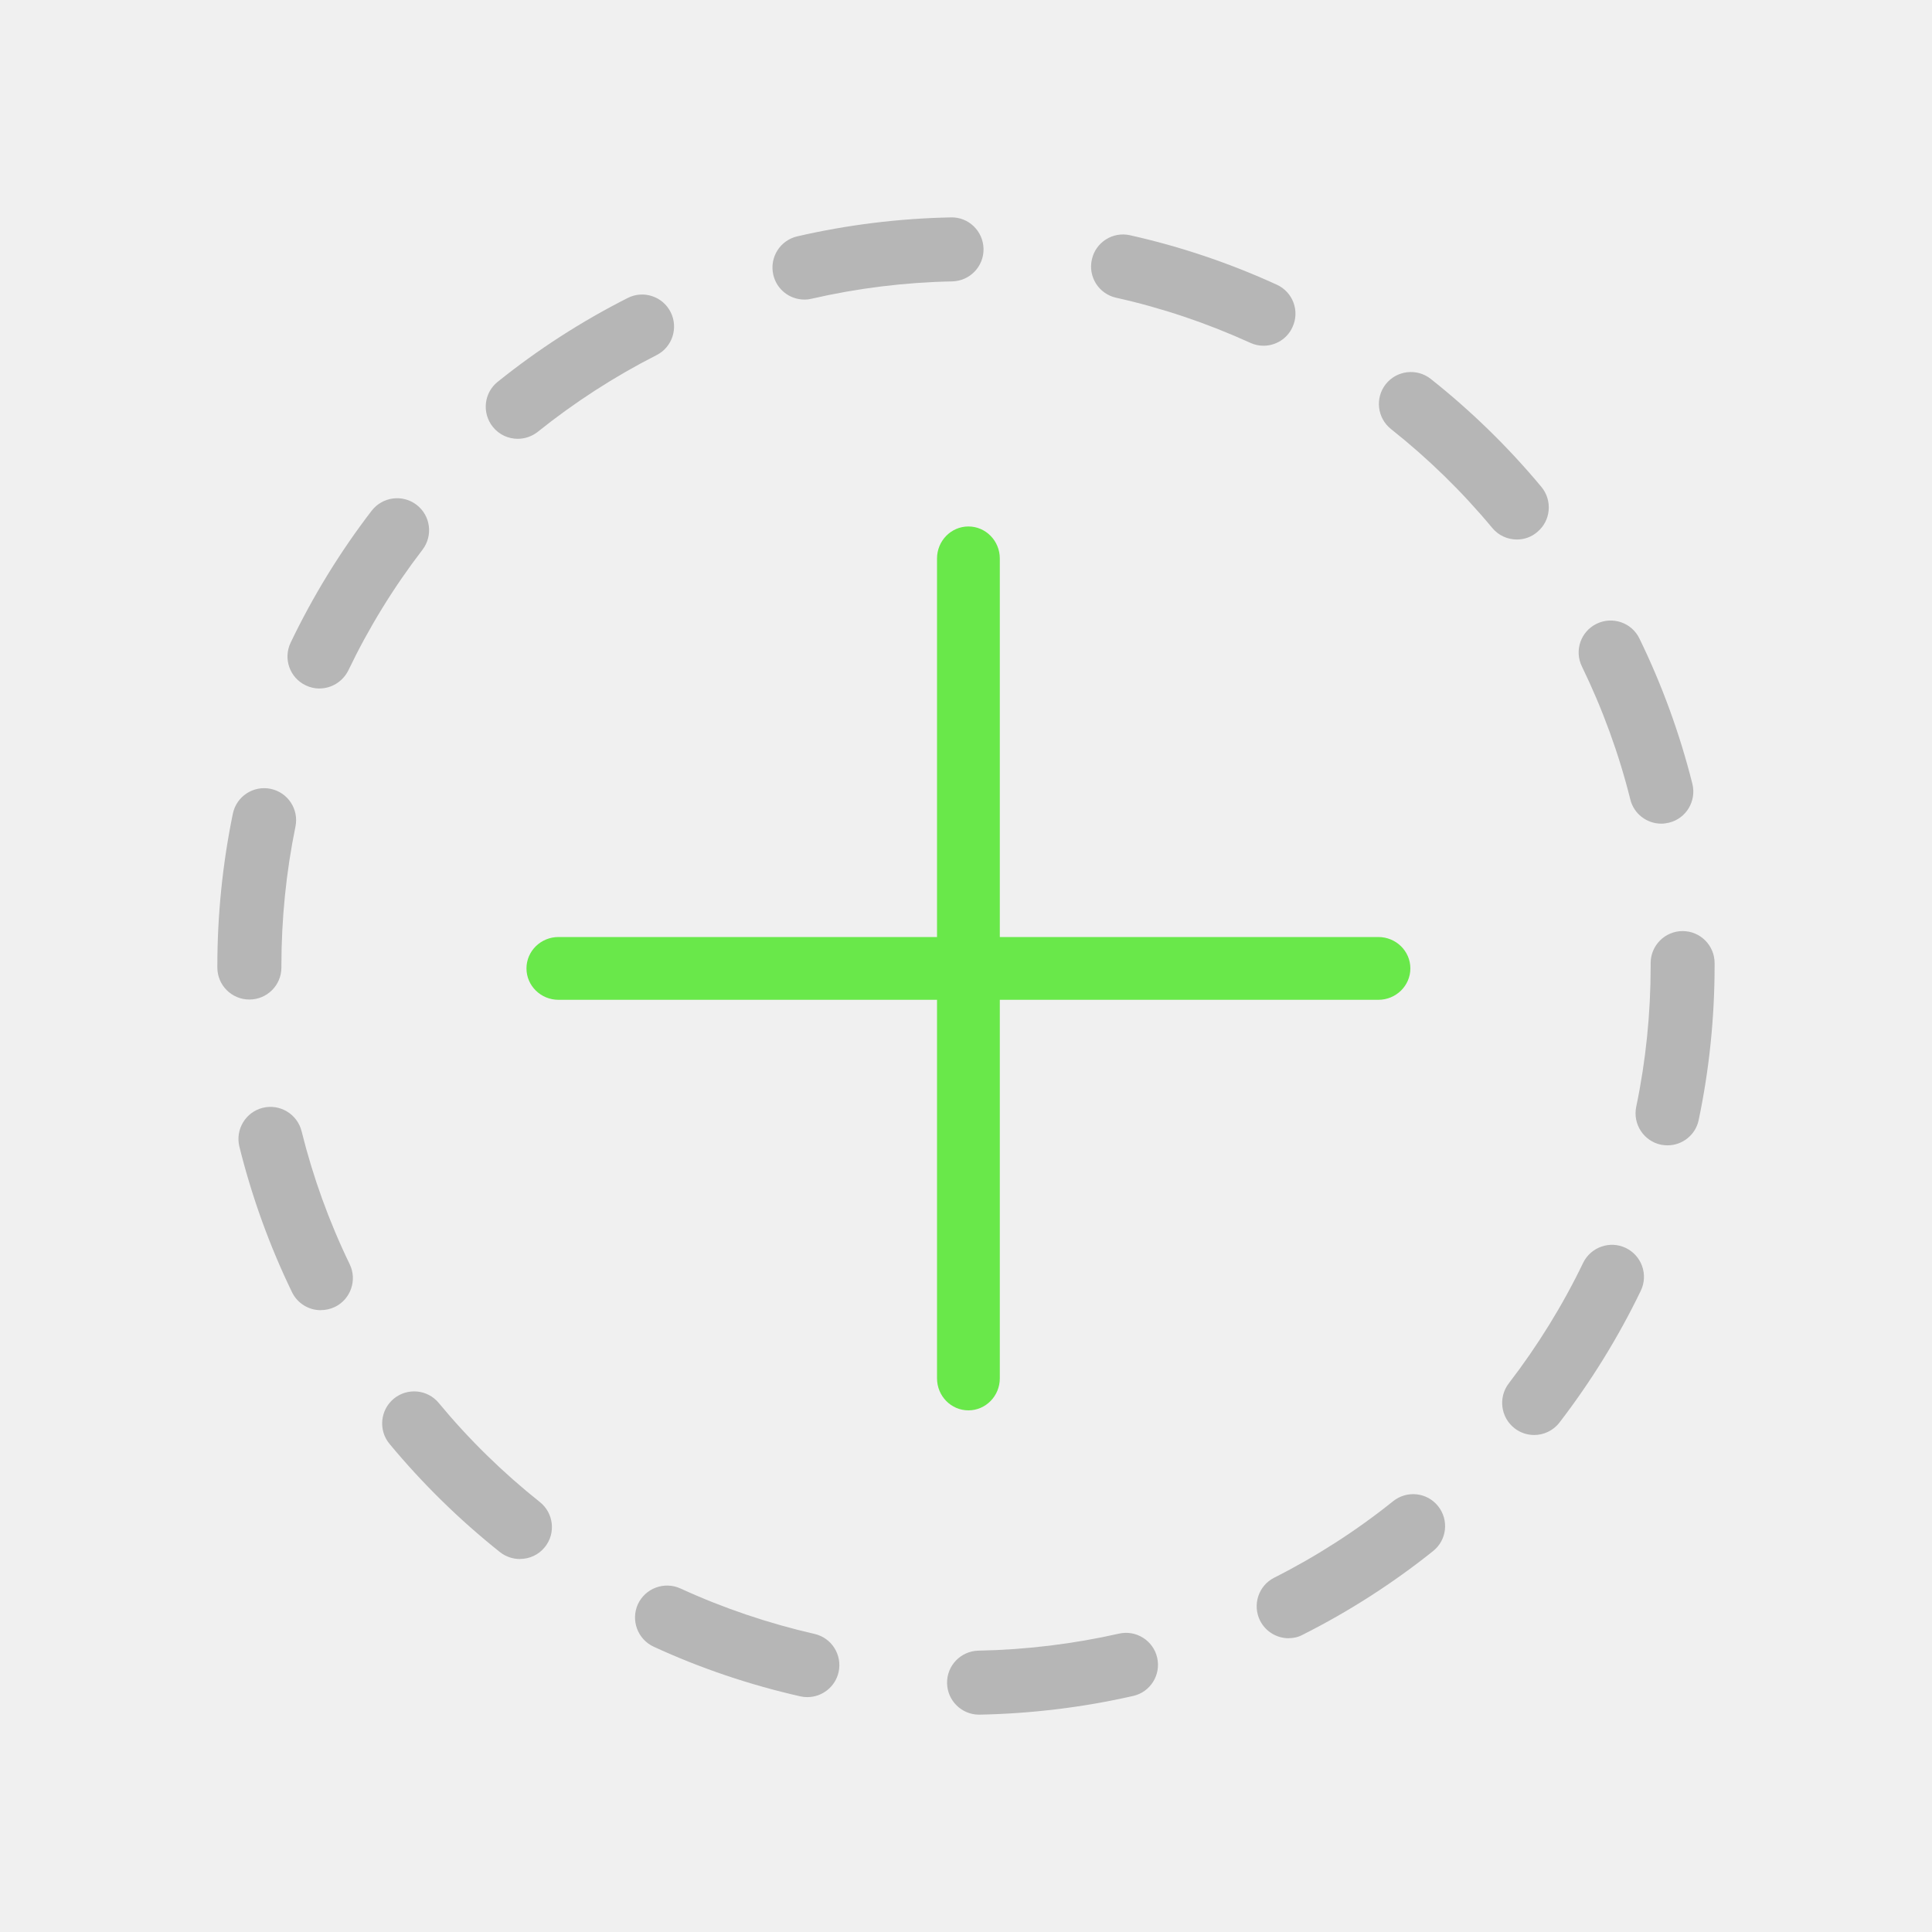
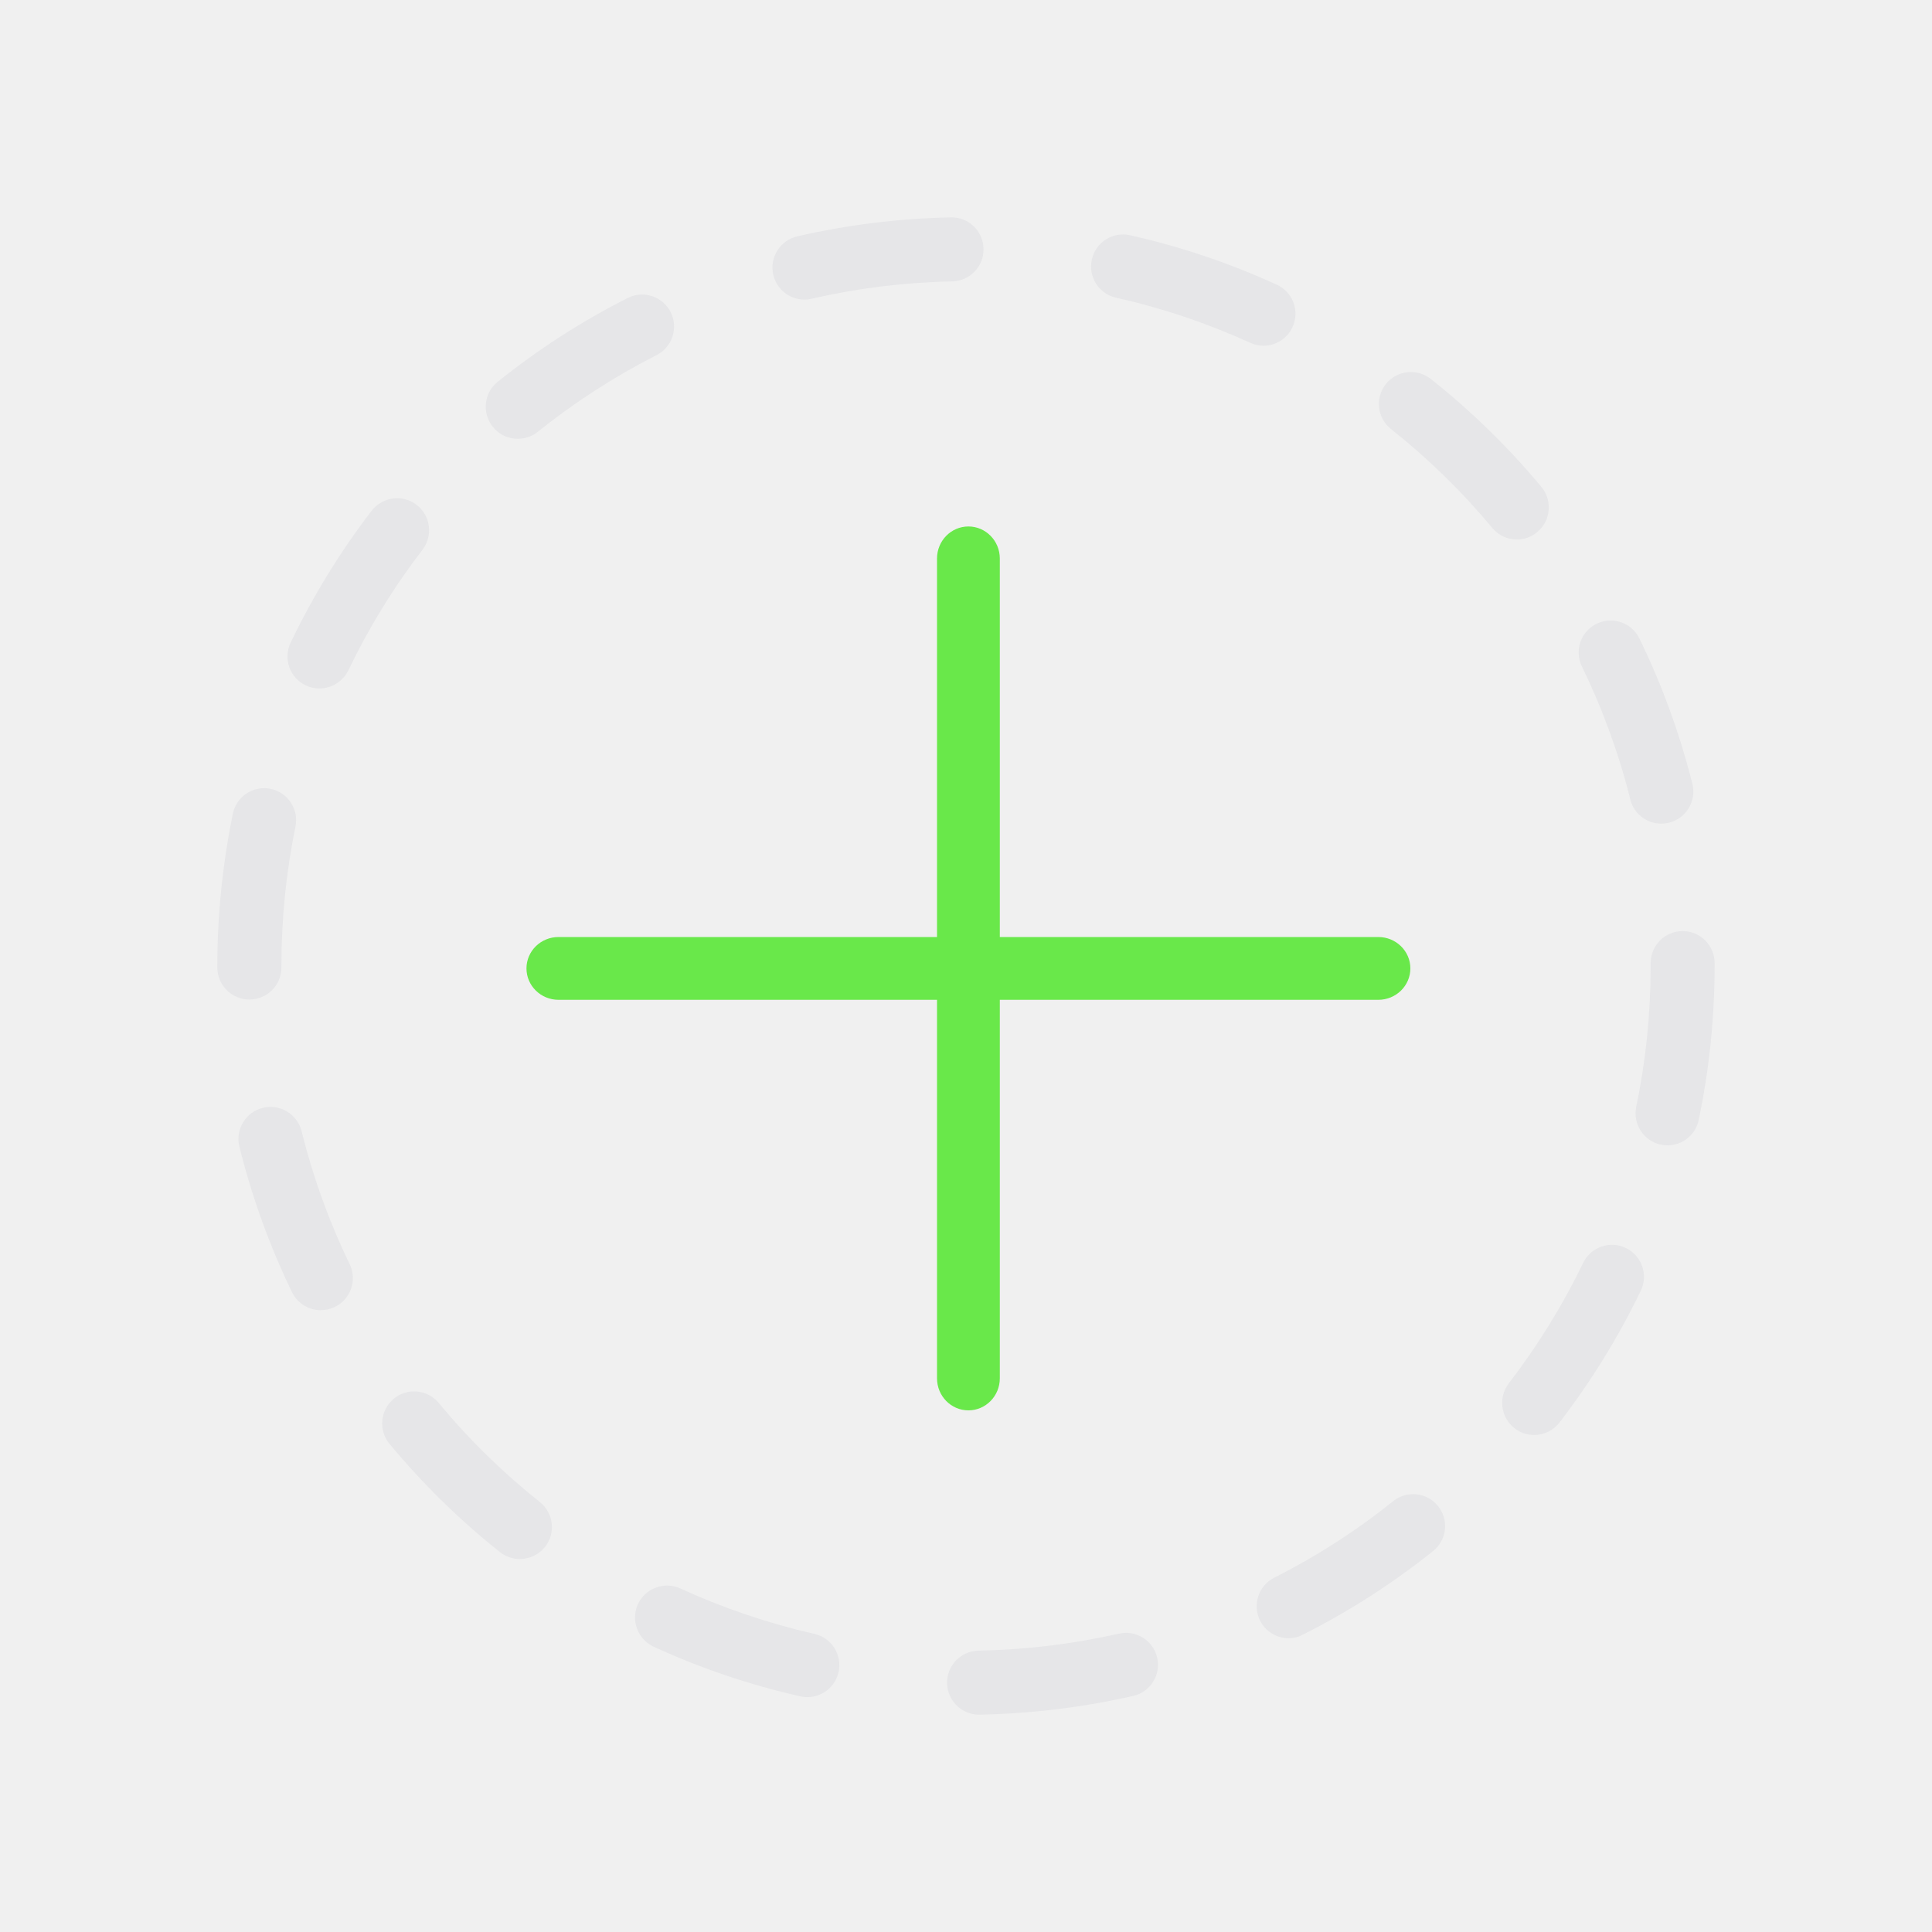
<svg xmlns="http://www.w3.org/2000/svg" version="1.0" id="Layer_1" x="0px" y="0px" viewBox="0 0 40 40" enable-background="new 0 0 128 128" xml:space="preserve" width="40" height="40">
  <defs id="defs3" />
  <g id="instance_x5F_add">
    <g id="g1" transform="translate(0.5,0.5)">
-       <path fill="#FFFFFF" d="m 19.77,35 c -0.36,0 -0.654,-0.289 -0.662,-0.649 -0.008,-0.366 0.284,-0.668 0.649,-0.676 0.983,-0.019 1.961,-0.138 2.909,-0.352 0.355,-0.082 0.713,0.143 0.792,0.498 0.082,0.358 -0.143,0.713 -0.498,0.792 -1.036,0.236 -2.106,0.366 -3.179,0.387 -0.003,0 -0.005,0 -0.011,0 z M 16.215,34.637 c -0.048,0 -0.098,-0.005 -0.146,-0.016 -1.041,-0.236 -2.064,-0.58 -3.036,-1.028 -0.331,-0.154 -0.477,-0.546 -0.326,-0.88 0.154,-0.331 0.546,-0.477 0.88,-0.326 0.888,0.408 1.823,0.723 2.774,0.941 0.358,0.08 0.58,0.435 0.501,0.792 -0.069,0.307 -0.344,0.517 -0.646,0.517 z m 9.965,-1.219 c -0.241,0 -0.474,-0.133 -0.591,-0.363 -0.164,-0.326 -0.034,-0.726 0.291,-0.89 0.872,-0.44 1.701,-0.973 2.464,-1.585 0.286,-0.228 0.702,-0.183 0.93,0.103 0.228,0.286 0.183,0.702 -0.103,0.93 -0.835,0.668 -1.743,1.251 -2.695,1.73 -0.095,0.053 -0.199,0.074 -0.297,0.074 z M 10.264,31.778 c -0.146,0 -0.291,-0.048 -0.413,-0.143 -0.835,-0.665 -1.606,-1.42 -2.287,-2.242 -0.233,-0.281 -0.193,-0.7 0.087,-0.933 0.281,-0.233 0.699,-0.196 0.933,0.087 0.623,0.753 1.327,1.442 2.093,2.051 0.286,0.228 0.334,0.644 0.106,0.93 -0.13,0.164 -0.323,0.249 -0.519,0.249 z m 20.998,-2.568 c -0.14,0 -0.284,-0.045 -0.403,-0.138 -0.289,-0.223 -0.344,-0.639 -0.122,-0.93 0.596,-0.776 1.115,-1.614 1.539,-2.494 0.159,-0.329 0.556,-0.469 0.885,-0.31 0.329,0.159 0.469,0.554 0.31,0.885 -0.464,0.962 -1.031,1.879 -1.682,2.727 -0.132,0.172 -0.329,0.26 -0.527,0.26 z M 6.141,26.626 c -0.246,0 -0.482,-0.138 -0.596,-0.374 -0.466,-0.962 -0.832,-1.977 -1.089,-3.013 -0.087,-0.355 0.13,-0.716 0.485,-0.803 0.355,-0.087 0.715,0.13 0.803,0.485 0.236,0.949 0.57,1.874 0.996,2.753 0.159,0.329 0.021,0.726 -0.307,0.885 -0.095,0.045 -0.196,0.066 -0.291,0.066 z M 34.025,23.213 c -0.045,0 -0.09,-0.005 -0.135,-0.013 -0.358,-0.074 -0.588,-0.427 -0.514,-0.784 0.199,-0.951 0.299,-1.932 0.299,-2.915 v -0.061 c 0,-0.366 0.297,-0.663 0.662,-0.663 0.366,0 0.662,0.297 0.662,0.663 v 0.053 c 0,1.081 -0.111,2.152 -0.329,3.193 -0.064,0.313 -0.339,0.527 -0.646,0.527 z M 4.662,20.194 C 4.297,20.194 4,19.898 4,19.532 v -0.032 c 0,-1.063 0.109,-2.123 0.321,-3.154 0.074,-0.358 0.424,-0.588 0.782,-0.514 0.358,0.074 0.588,0.424 0.514,0.782 -0.193,0.943 -0.291,1.913 -0.291,2.886 v 0.032 c 0,0.366 -0.297,0.662 -0.662,0.662 z M 33.895,16.553 c -0.297,0 -0.567,-0.201 -0.641,-0.501 -0.236,-0.946 -0.575,-1.874 -1.002,-2.753 -0.162,-0.329 -0.024,-0.726 0.305,-0.885 0.329,-0.159 0.726,-0.024 0.885,0.305 0.469,0.962 0.837,1.974 1.097,3.01 0.087,0.355 -0.127,0.716 -0.482,0.803 -0.053,0.013 -0.109,0.021 -0.162,0.021 z M 6.114,13.755 c -0.095,0 -0.193,-0.021 -0.286,-0.066 -0.331,-0.159 -0.469,-0.554 -0.31,-0.885 0.461,-0.962 1.025,-1.882 1.677,-2.73 0.223,-0.289 0.639,-0.345 0.93,-0.122 0.291,0.223 0.344,0.639 0.122,0.93 -0.596,0.776 -1.113,1.617 -1.534,2.496 -0.117,0.236 -0.352,0.376 -0.599,0.376 z M 30.906,10.67 c -0.191,0 -0.379,-0.082 -0.509,-0.238 C 29.772,9.679 29.065,8.99 28.299,8.383 28.013,8.155 27.965,7.739 28.191,7.453 c 0.228,-0.286 0.644,-0.334 0.93,-0.109 0.837,0.663 1.608,1.415 2.292,2.237 0.233,0.281 0.196,0.7 -0.085,0.933 -0.122,0.106 -0.273,0.156 -0.421,0.156 z M 10.219,8.585 c -0.193,0 -0.387,-0.085 -0.517,-0.249 C 9.474,8.049 9.519,7.633 9.803,7.406 10.637,6.735 11.541,6.152 12.495,5.67 c 0.326,-0.167 0.726,-0.034 0.89,0.292 0.164,0.326 0.034,0.726 -0.291,0.89 C 12.224,7.294 11.395,7.83 10.632,8.442 10.51,8.537 10.364,8.585 10.219,8.585 Z M 25.66,6.658 c -0.093,0 -0.185,-0.019 -0.276,-0.061 -0.89,-0.405 -1.823,-0.721 -2.777,-0.933 -0.358,-0.08 -0.583,-0.435 -0.501,-0.792 0.079,-0.358 0.435,-0.583 0.792,-0.501 1.044,0.233 2.064,0.578 3.036,1.023 0.334,0.151 0.48,0.546 0.326,0.877 -0.109,0.244 -0.35,0.387 -0.601,0.387 z M 16.154,5.702 c -0.302,0 -0.575,-0.207 -0.644,-0.514 -0.082,-0.358 0.14,-0.713 0.498,-0.795 1.036,-0.239 2.106,-0.371 3.179,-0.392 0.366,-0.011 0.668,0.284 0.676,0.649 0.008,0.366 -0.284,0.668 -0.649,0.676 -0.98,0.019 -1.958,0.14 -2.907,0.358 -0.053,0.013 -0.103,0.019 -0.154,0.019 z" id="path1" style="fill:#b6b6b6;fill-opacity:1;stroke-width:0.265" />
+       <path fill="#FFFFFF" d="m 19.77,35 c -0.36,0 -0.654,-0.289 -0.662,-0.649 -0.008,-0.366 0.284,-0.668 0.649,-0.676 0.983,-0.019 1.961,-0.138 2.909,-0.352 0.355,-0.082 0.713,0.143 0.792,0.498 0.082,0.358 -0.143,0.713 -0.498,0.792 -1.036,0.236 -2.106,0.366 -3.179,0.387 -0.003,0 -0.005,0 -0.011,0 z M 16.215,34.637 c -0.048,0 -0.098,-0.005 -0.146,-0.016 -1.041,-0.236 -2.064,-0.58 -3.036,-1.028 -0.331,-0.154 -0.477,-0.546 -0.326,-0.88 0.154,-0.331 0.546,-0.477 0.88,-0.326 0.888,0.408 1.823,0.723 2.774,0.941 0.358,0.08 0.58,0.435 0.501,0.792 -0.069,0.307 -0.344,0.517 -0.646,0.517 z m 9.965,-1.219 c -0.241,0 -0.474,-0.133 -0.591,-0.363 -0.164,-0.326 -0.034,-0.726 0.291,-0.89 0.872,-0.44 1.701,-0.973 2.464,-1.585 0.286,-0.228 0.702,-0.183 0.93,0.103 0.228,0.286 0.183,0.702 -0.103,0.93 -0.835,0.668 -1.743,1.251 -2.695,1.73 -0.095,0.053 -0.199,0.074 -0.297,0.074 z M 10.264,31.778 c -0.146,0 -0.291,-0.048 -0.413,-0.143 -0.835,-0.665 -1.606,-1.42 -2.287,-2.242 -0.233,-0.281 -0.193,-0.7 0.087,-0.933 0.281,-0.233 0.699,-0.196 0.933,0.087 0.623,0.753 1.327,1.442 2.093,2.051 0.286,0.228 0.334,0.644 0.106,0.93 -0.13,0.164 -0.323,0.249 -0.519,0.249 z m 20.998,-2.568 c -0.14,0 -0.284,-0.045 -0.403,-0.138 -0.289,-0.223 -0.344,-0.639 -0.122,-0.93 0.596,-0.776 1.115,-1.614 1.539,-2.494 0.159,-0.329 0.556,-0.469 0.885,-0.31 0.329,0.159 0.469,0.554 0.31,0.885 -0.464,0.962 -1.031,1.879 -1.682,2.727 -0.132,0.172 -0.329,0.26 -0.527,0.26 z M 6.141,26.626 c -0.246,0 -0.482,-0.138 -0.596,-0.374 -0.466,-0.962 -0.832,-1.977 -1.089,-3.013 -0.087,-0.355 0.13,-0.716 0.485,-0.803 0.355,-0.087 0.715,0.13 0.803,0.485 0.236,0.949 0.57,1.874 0.996,2.753 0.159,0.329 0.021,0.726 -0.307,0.885 -0.095,0.045 -0.196,0.066 -0.291,0.066 z M 34.025,23.213 c -0.045,0 -0.09,-0.005 -0.135,-0.013 -0.358,-0.074 -0.588,-0.427 -0.514,-0.784 0.199,-0.951 0.299,-1.932 0.299,-2.915 v -0.061 c 0,-0.366 0.297,-0.663 0.662,-0.663 0.366,0 0.662,0.297 0.662,0.663 v 0.053 c 0,1.081 -0.111,2.152 -0.329,3.193 -0.064,0.313 -0.339,0.527 -0.646,0.527 z M 4.662,20.194 C 4.297,20.194 4,19.898 4,19.532 v -0.032 c 0,-1.063 0.109,-2.123 0.321,-3.154 0.074,-0.358 0.424,-0.588 0.782,-0.514 0.358,0.074 0.588,0.424 0.514,0.782 -0.193,0.943 -0.291,1.913 -0.291,2.886 v 0.032 c 0,0.366 -0.297,0.662 -0.662,0.662 z M 33.895,16.553 c -0.297,0 -0.567,-0.201 -0.641,-0.501 -0.236,-0.946 -0.575,-1.874 -1.002,-2.753 -0.162,-0.329 -0.024,-0.726 0.305,-0.885 0.329,-0.159 0.726,-0.024 0.885,0.305 0.469,0.962 0.837,1.974 1.097,3.01 0.087,0.355 -0.127,0.716 -0.482,0.803 -0.053,0.013 -0.109,0.021 -0.162,0.021 z M 6.114,13.755 c -0.095,0 -0.193,-0.021 -0.286,-0.066 -0.331,-0.159 -0.469,-0.554 -0.31,-0.885 0.461,-0.962 1.025,-1.882 1.677,-2.73 0.223,-0.289 0.639,-0.345 0.93,-0.122 0.291,0.223 0.344,0.639 0.122,0.93 -0.596,0.776 -1.113,1.617 -1.534,2.496 -0.117,0.236 -0.352,0.376 -0.599,0.376 z M 30.906,10.67 c -0.191,0 -0.379,-0.082 -0.509,-0.238 C 29.772,9.679 29.065,8.99 28.299,8.383 28.013,8.155 27.965,7.739 28.191,7.453 c 0.228,-0.286 0.644,-0.334 0.93,-0.109 0.837,0.663 1.608,1.415 2.292,2.237 0.233,0.281 0.196,0.7 -0.085,0.933 -0.122,0.106 -0.273,0.156 -0.421,0.156 z M 10.219,8.585 c -0.193,0 -0.387,-0.085 -0.517,-0.249 C 9.474,8.049 9.519,7.633 9.803,7.406 10.637,6.735 11.541,6.152 12.495,5.67 c 0.326,-0.167 0.726,-0.034 0.89,0.292 0.164,0.326 0.034,0.726 -0.291,0.89 C 12.224,7.294 11.395,7.83 10.632,8.442 10.51,8.537 10.364,8.585 10.219,8.585 Z M 25.66,6.658 c -0.093,0 -0.185,-0.019 -0.276,-0.061 -0.89,-0.405 -1.823,-0.721 -2.777,-0.933 -0.358,-0.08 -0.583,-0.435 -0.501,-0.792 0.079,-0.358 0.435,-0.583 0.792,-0.501 1.044,0.233 2.064,0.578 3.036,1.023 0.334,0.151 0.48,0.546 0.326,0.877 -0.109,0.244 -0.35,0.387 -0.601,0.387 z M 16.154,5.702 c -0.302,0 -0.575,-0.207 -0.644,-0.514 -0.082,-0.358 0.14,-0.713 0.498,-0.795 1.036,-0.239 2.106,-0.371 3.179,-0.392 0.366,-0.011 0.668,0.284 0.676,0.649 0.008,0.366 -0.284,0.668 -0.649,0.676 -0.98,0.019 -1.958,0.14 -2.907,0.358 -0.053,0.013 -0.103,0.019 -0.154,0.019 z" id="path1" style="fill:#E6E6E8;fill-opacity:1;stroke-width:0.265" />
    </g>
    <g id="g2" transform="matrix(0.26,0,0,0.2652174,3.41,3.076087)">
      <path fill="#ED6B21" d="m 64,98.5 c -1.38,0 -2.5,-1.12 -2.5,-2.5 V 32 c 0,-1.38 1.12,-2.5 2.5,-2.5 1.38,0 2.5,1.12 2.5,2.5 v 64 c 0,1.38 -1.12,2.5 -2.5,2.5 z" id="path2" style="fill:#69E84A;fill-opacity:1" />
    </g>
    <g id="g3" transform="matrix(0.2652174,0,0,0.26,3.076087,3.41)">
      <path fill="#ED6B21" d="M 96,66.5 H 32 c -1.38,0 -2.5,-1.12 -2.5,-2.5 0,-1.38 1.12,-2.5 2.5,-2.5 h 64 c 1.38,0 2.5,1.12 2.5,2.5 0,1.38 -1.12,2.5 -2.5,2.5 z" id="path3" style="fill:#69E84A;fill-opacity:1" />
    </g>
  </g>
</svg>
